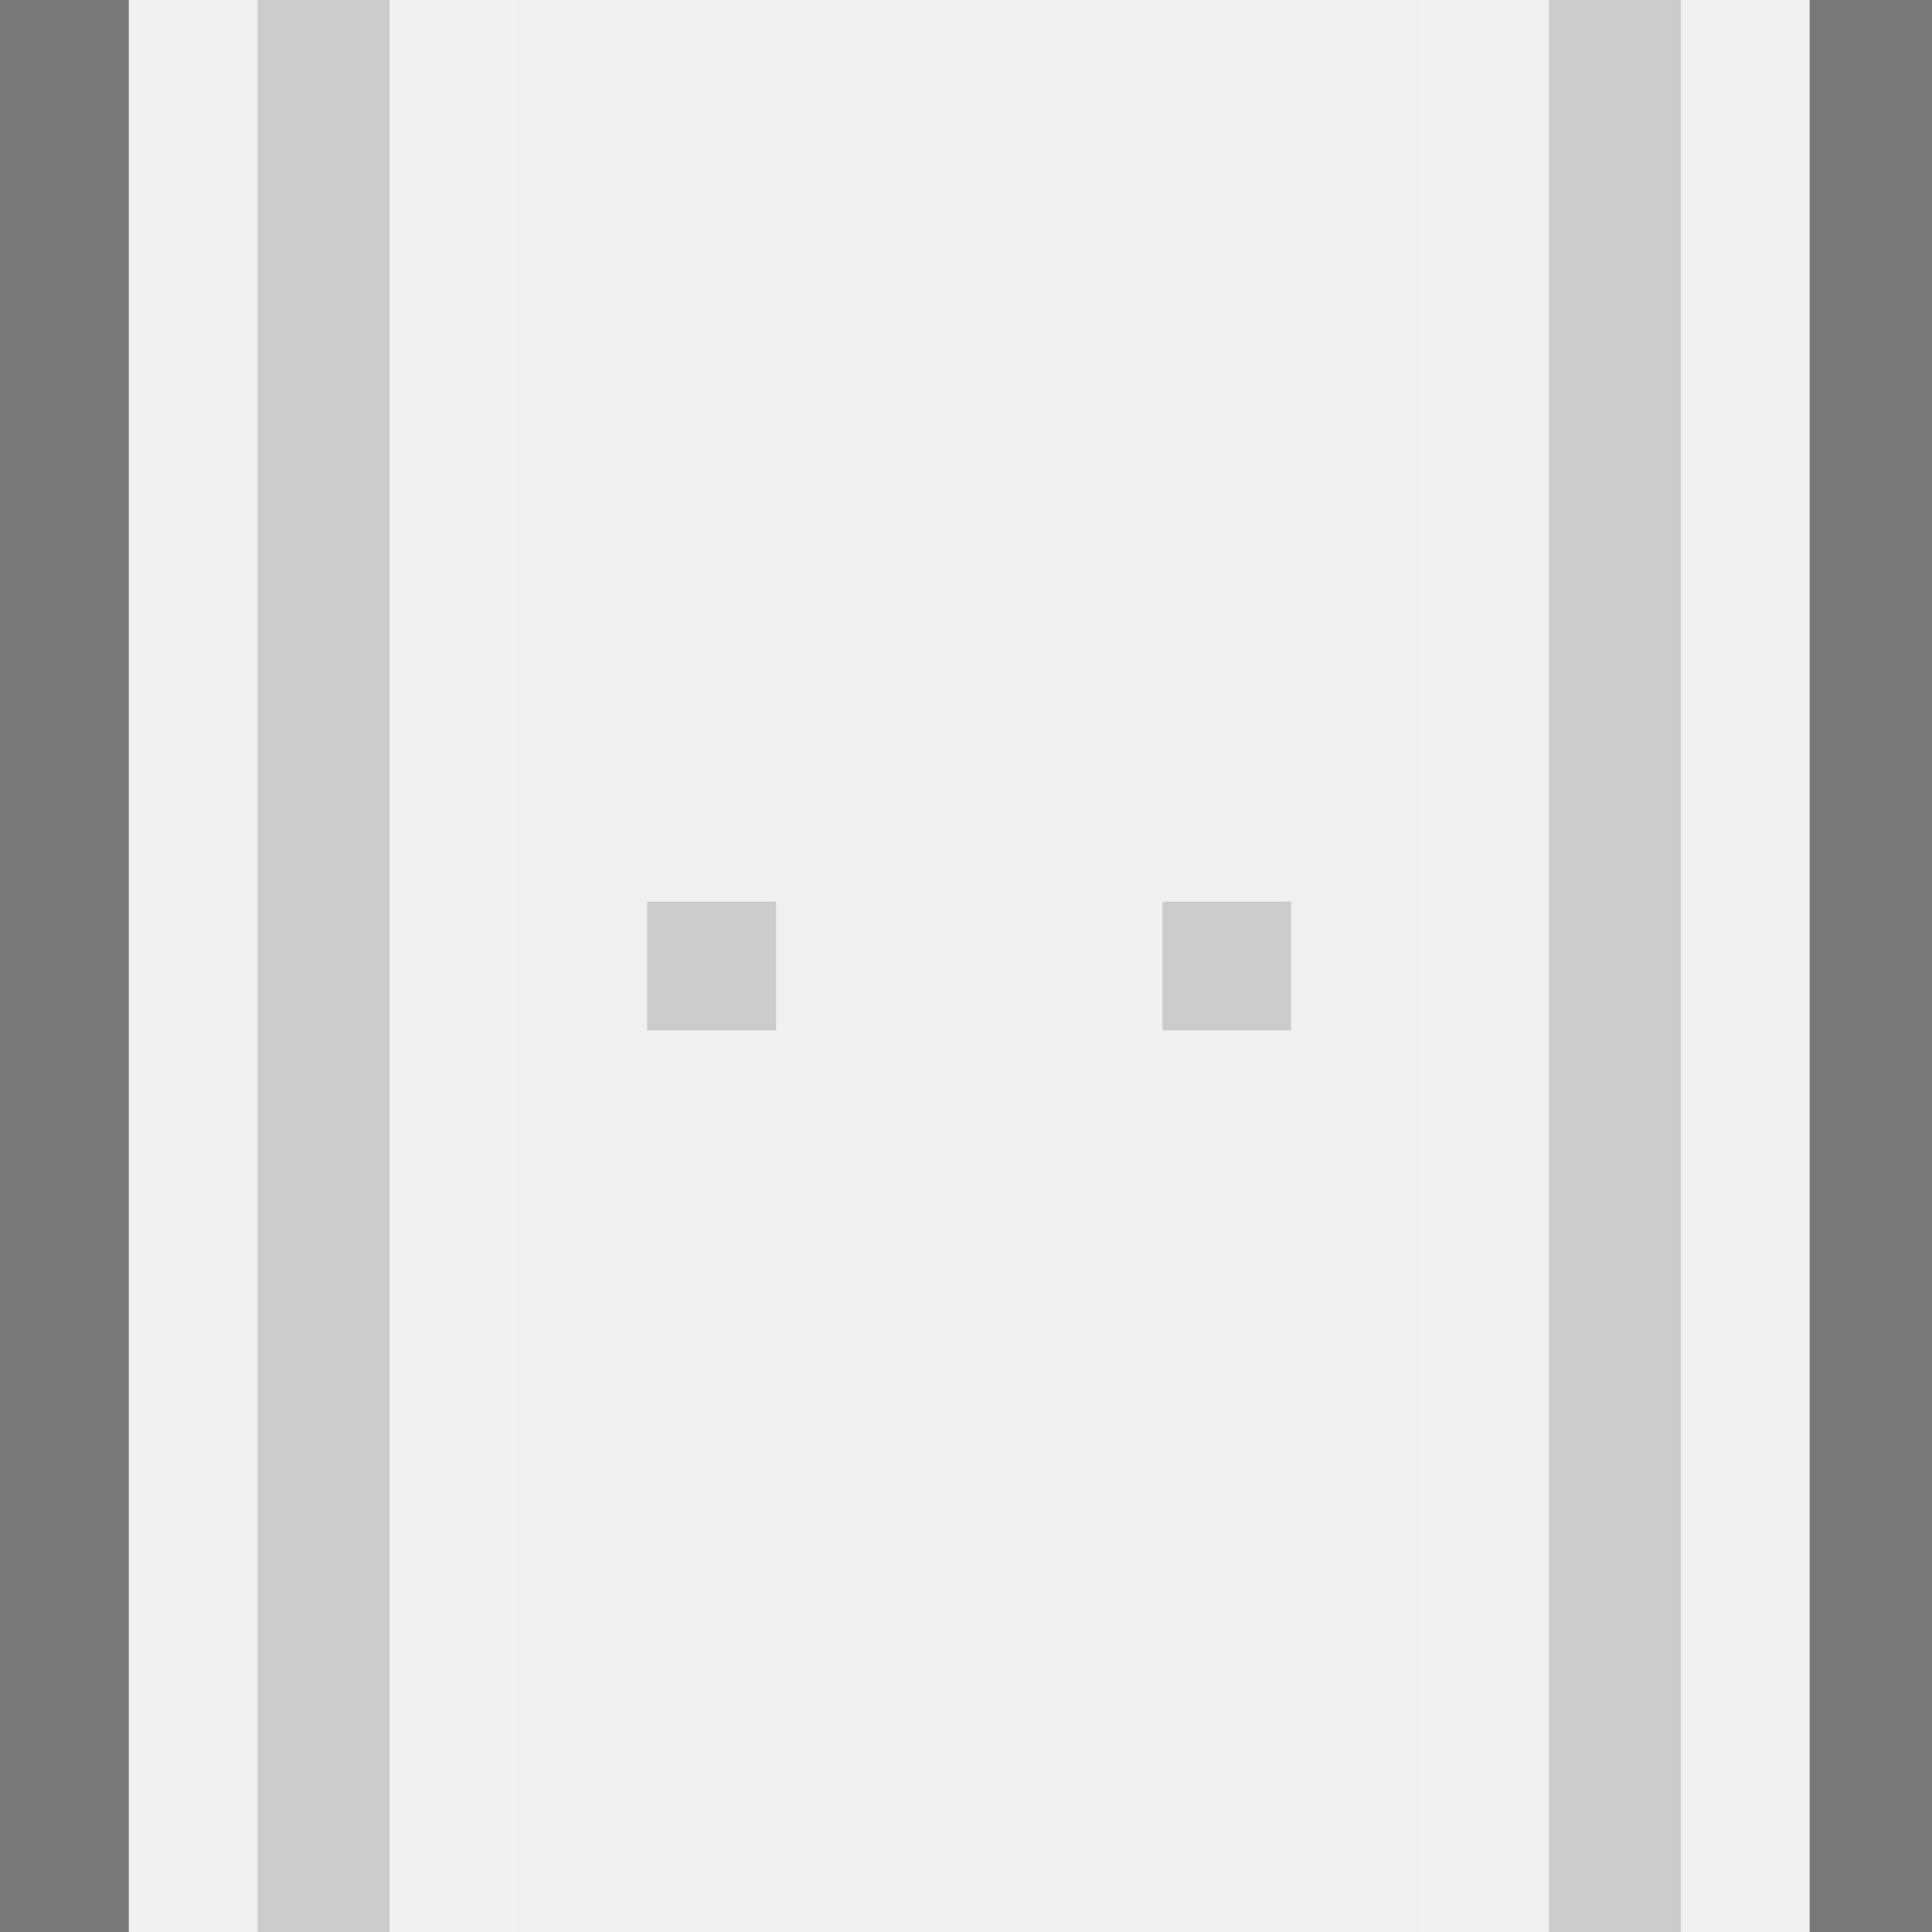
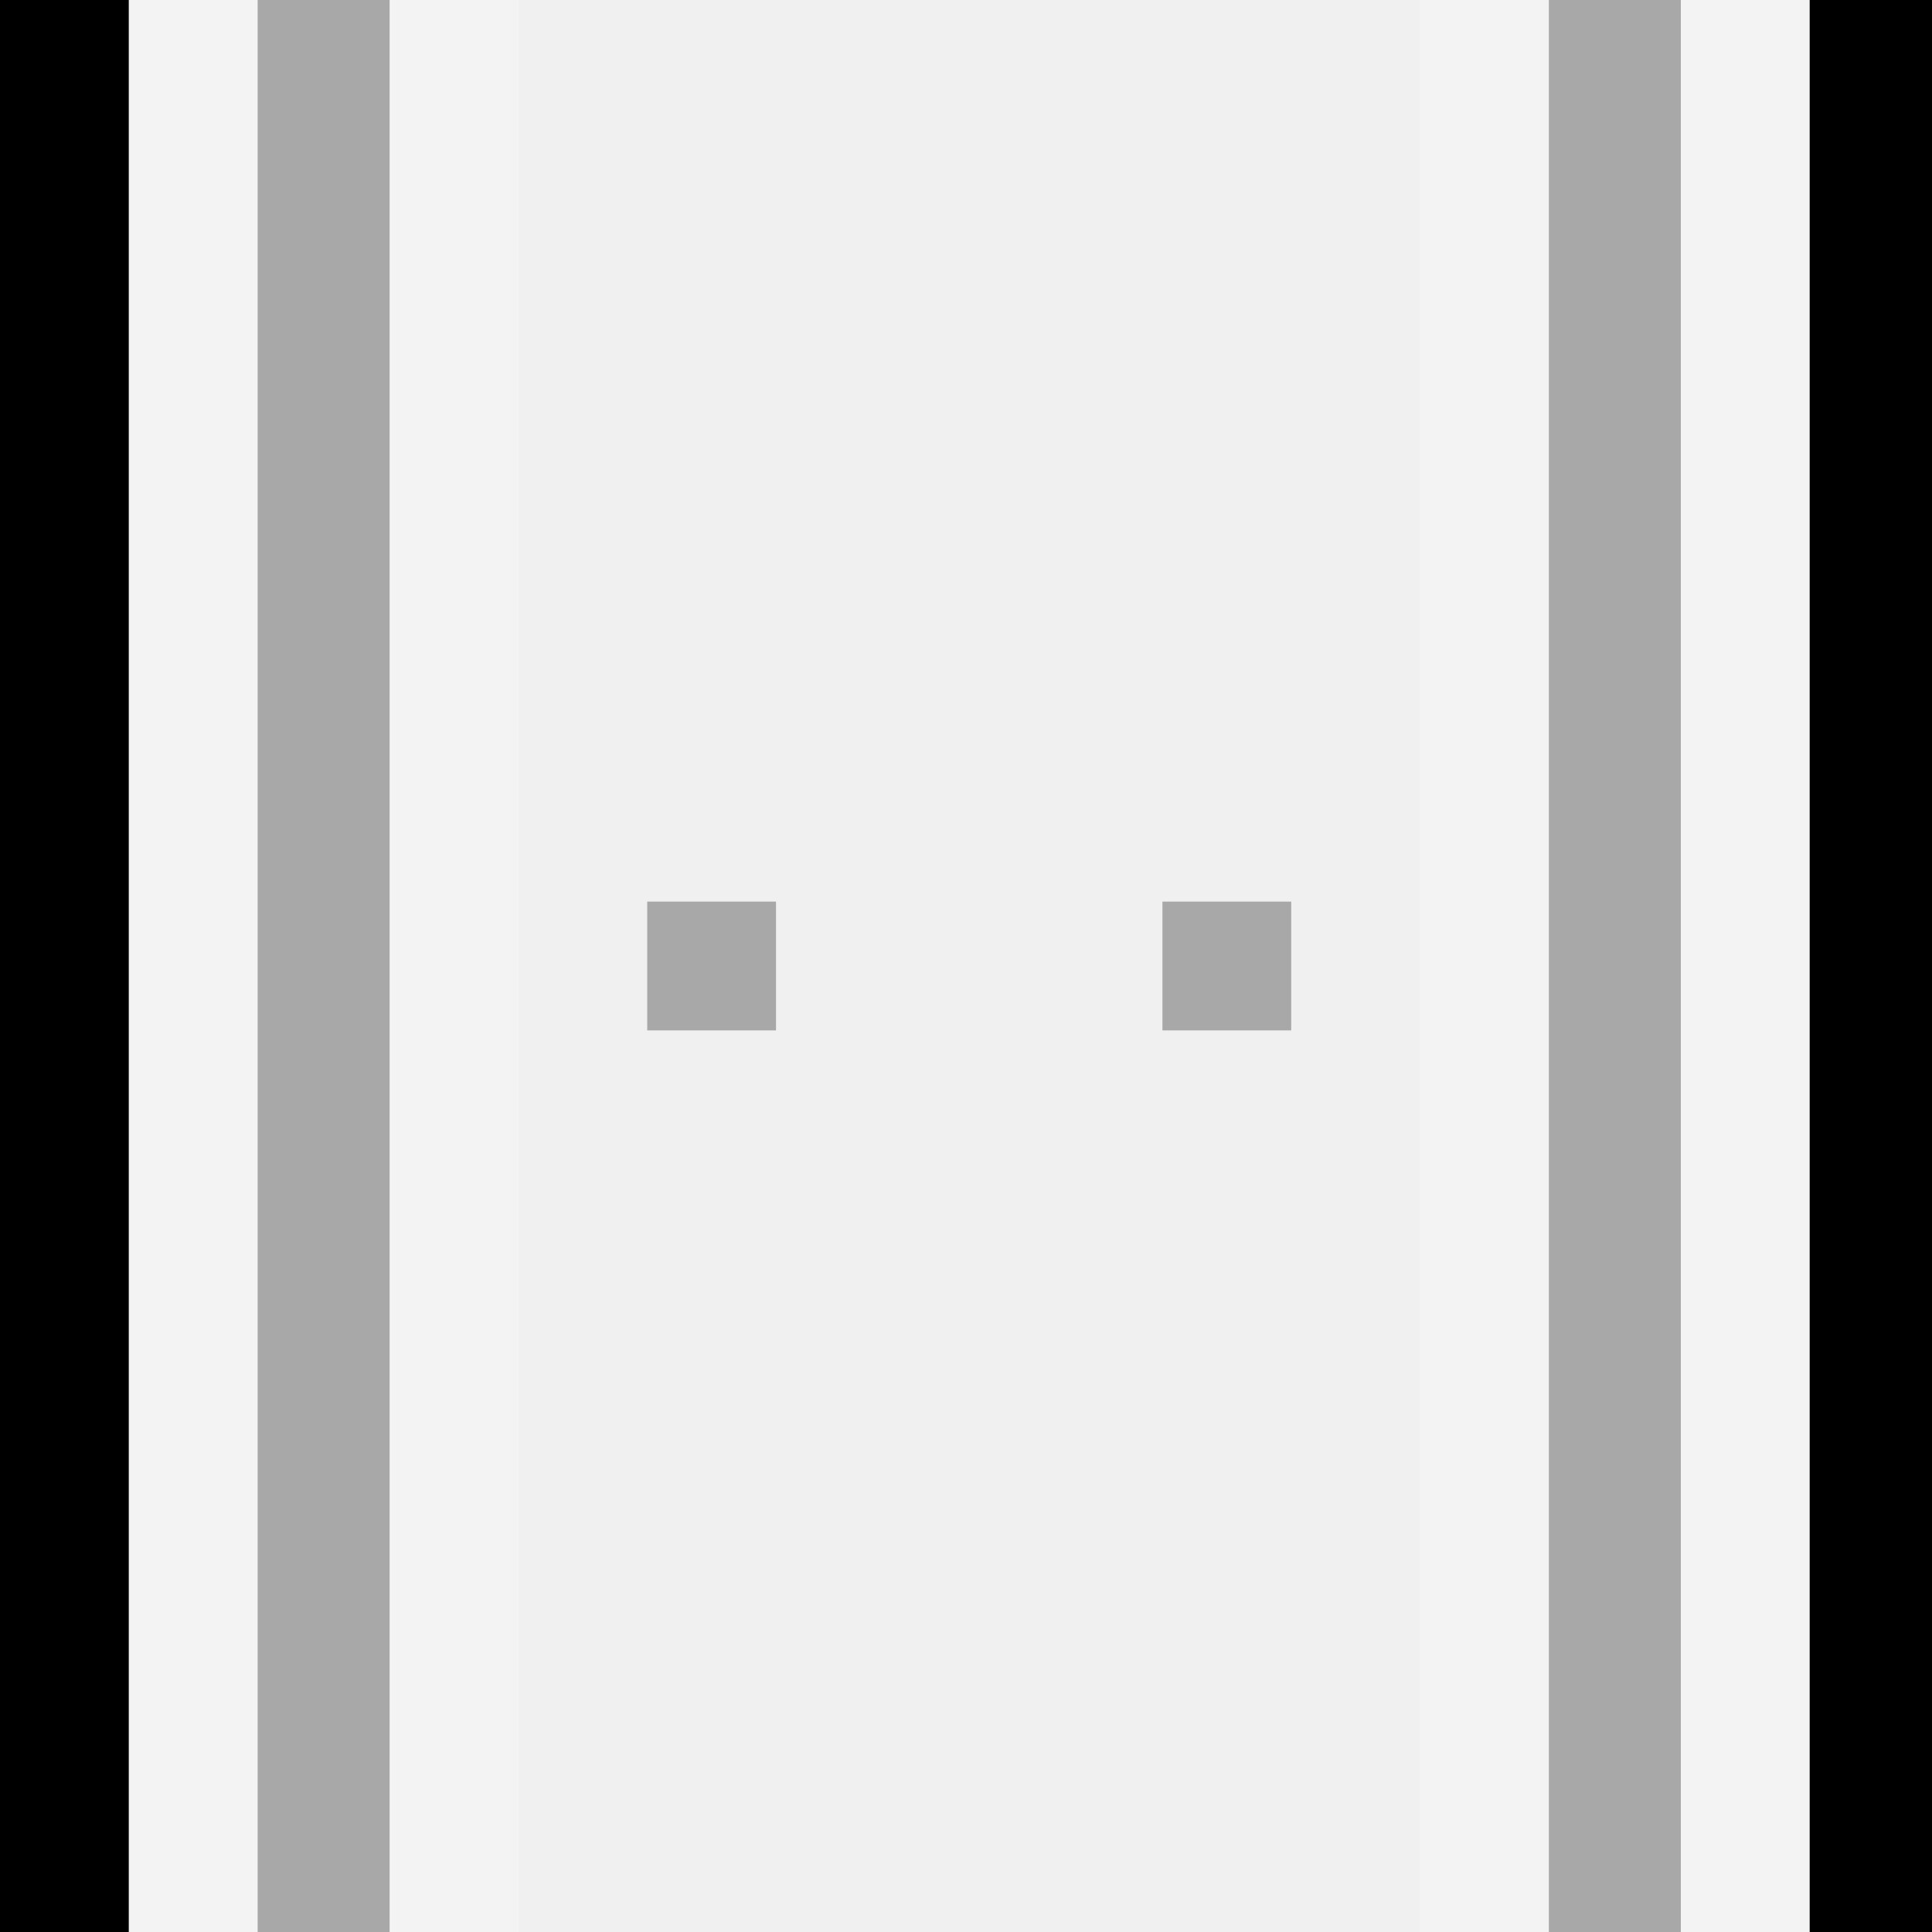
<svg xmlns="http://www.w3.org/2000/svg" xmlns:xlink="http://www.w3.org/1999/xlink" version="1.1" preserveAspectRatio="none" x="0px" y="0px" width="30px" height="30px" viewBox="0 0 30 30">
  <defs>
    <g id="Layer0_0_FILL">
-       <path fill="#000000" fill-opacity="0.149" stroke="none" d=" M 20.05 14 L 18.05 14 18.05 16 20.05 16 20.05 14 M 12.05 14 L 10.05 14 10.05 16 12.05 16 12.05 14 M 6.05 0 L 4 0 4 30 6.05 30 6.05 0 M 26.1 0 L 24.05 0 24.05 30 26.1 30 26.1 0 Z" />
-       <path fill="#000000" fill-opacity="0.498" stroke="none" d=" M 2 0 L 0 0 0 30 2 30 2 0 M 30.1 0 L 28.1 0 28.1 30 30.1 30 30.1 0 Z" />
-       <path fill="#FFFFFF" fill-opacity="0.098" stroke="none" d=" M 8.05 0 L 6.05 0 6.05 30 8.05 30 8.05 0 M 4 0 L 2 0 2 30 4 30 4 0 M 28.1 0 L 26.1 0 26.1 30 28.1 30 28.1 0 M 24.05 0 L 22.05 0 22.05 30 24.05 30 24.05 0 Z" />
+       <path fill="#000000" fill-opacity="0.3" stroke="none" d=" M 20.05 14 L 18.05 14 18.05 16 20.05 16 20.05 14 M 12.05 14 L 10.05 14 10.05 16 12.05 16 12.05 14 M 6.05 0 L 4 0 4 30 6.05 30 6.05 0 M 26.1 0 L 24.05 0 24.05 30 26.1 30 26.1 0 Z" />
+       <path fill="#000000" stroke="none" d=" M 2 0 L 0 0 0 30 2 30 2 0 M 30.1 0 L 28.1 0 28.1 30 30.1 30 30.1 0 Z" />
+       <path fill="#FFFFFF" fill-opacity="0.2" stroke="none" d=" M 8.05 0 L 6.05 0 6.05 30 8.05 30 8.05 0 M 4 0 L 2 0 2 30 4 30 4 0 M 28.1 0 L 26.1 0 26.1 30 28.1 30 28.1 0 M 24.05 0 L 22.05 0 22.05 30 24.05 30 24.05 0 Z" />
    </g>
  </defs>
  <g transform="matrix( 1, 0, 0, 1, 0,0) ">
    <use xlink:href="#Layer0_0_FILL" />
  </g>
</svg>
